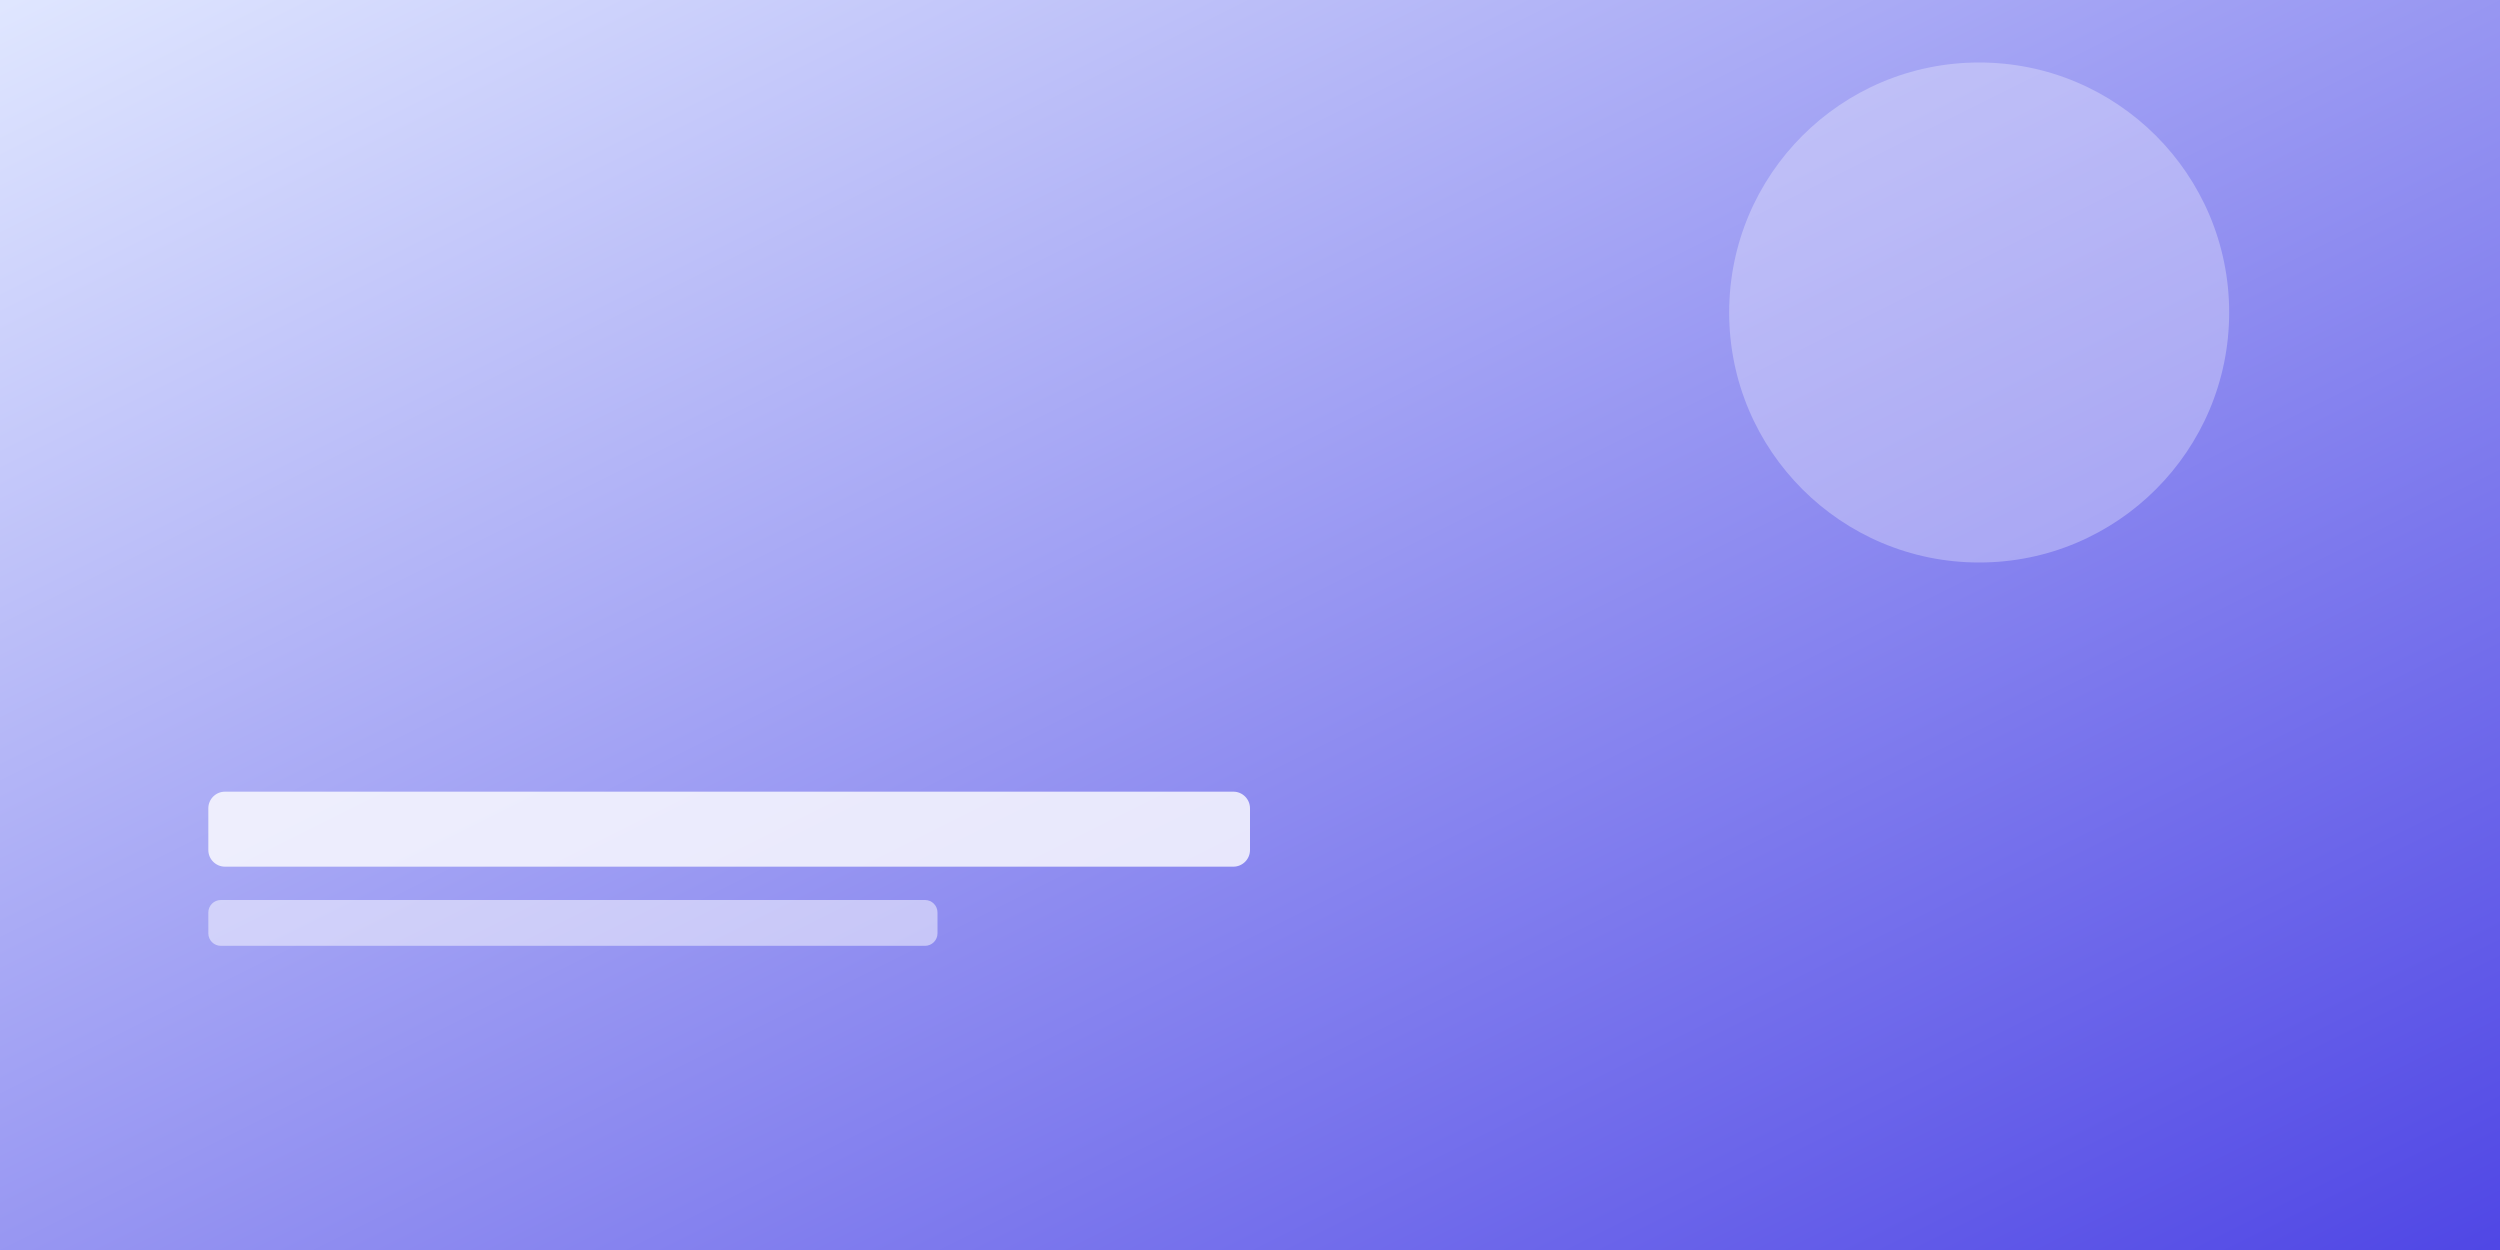
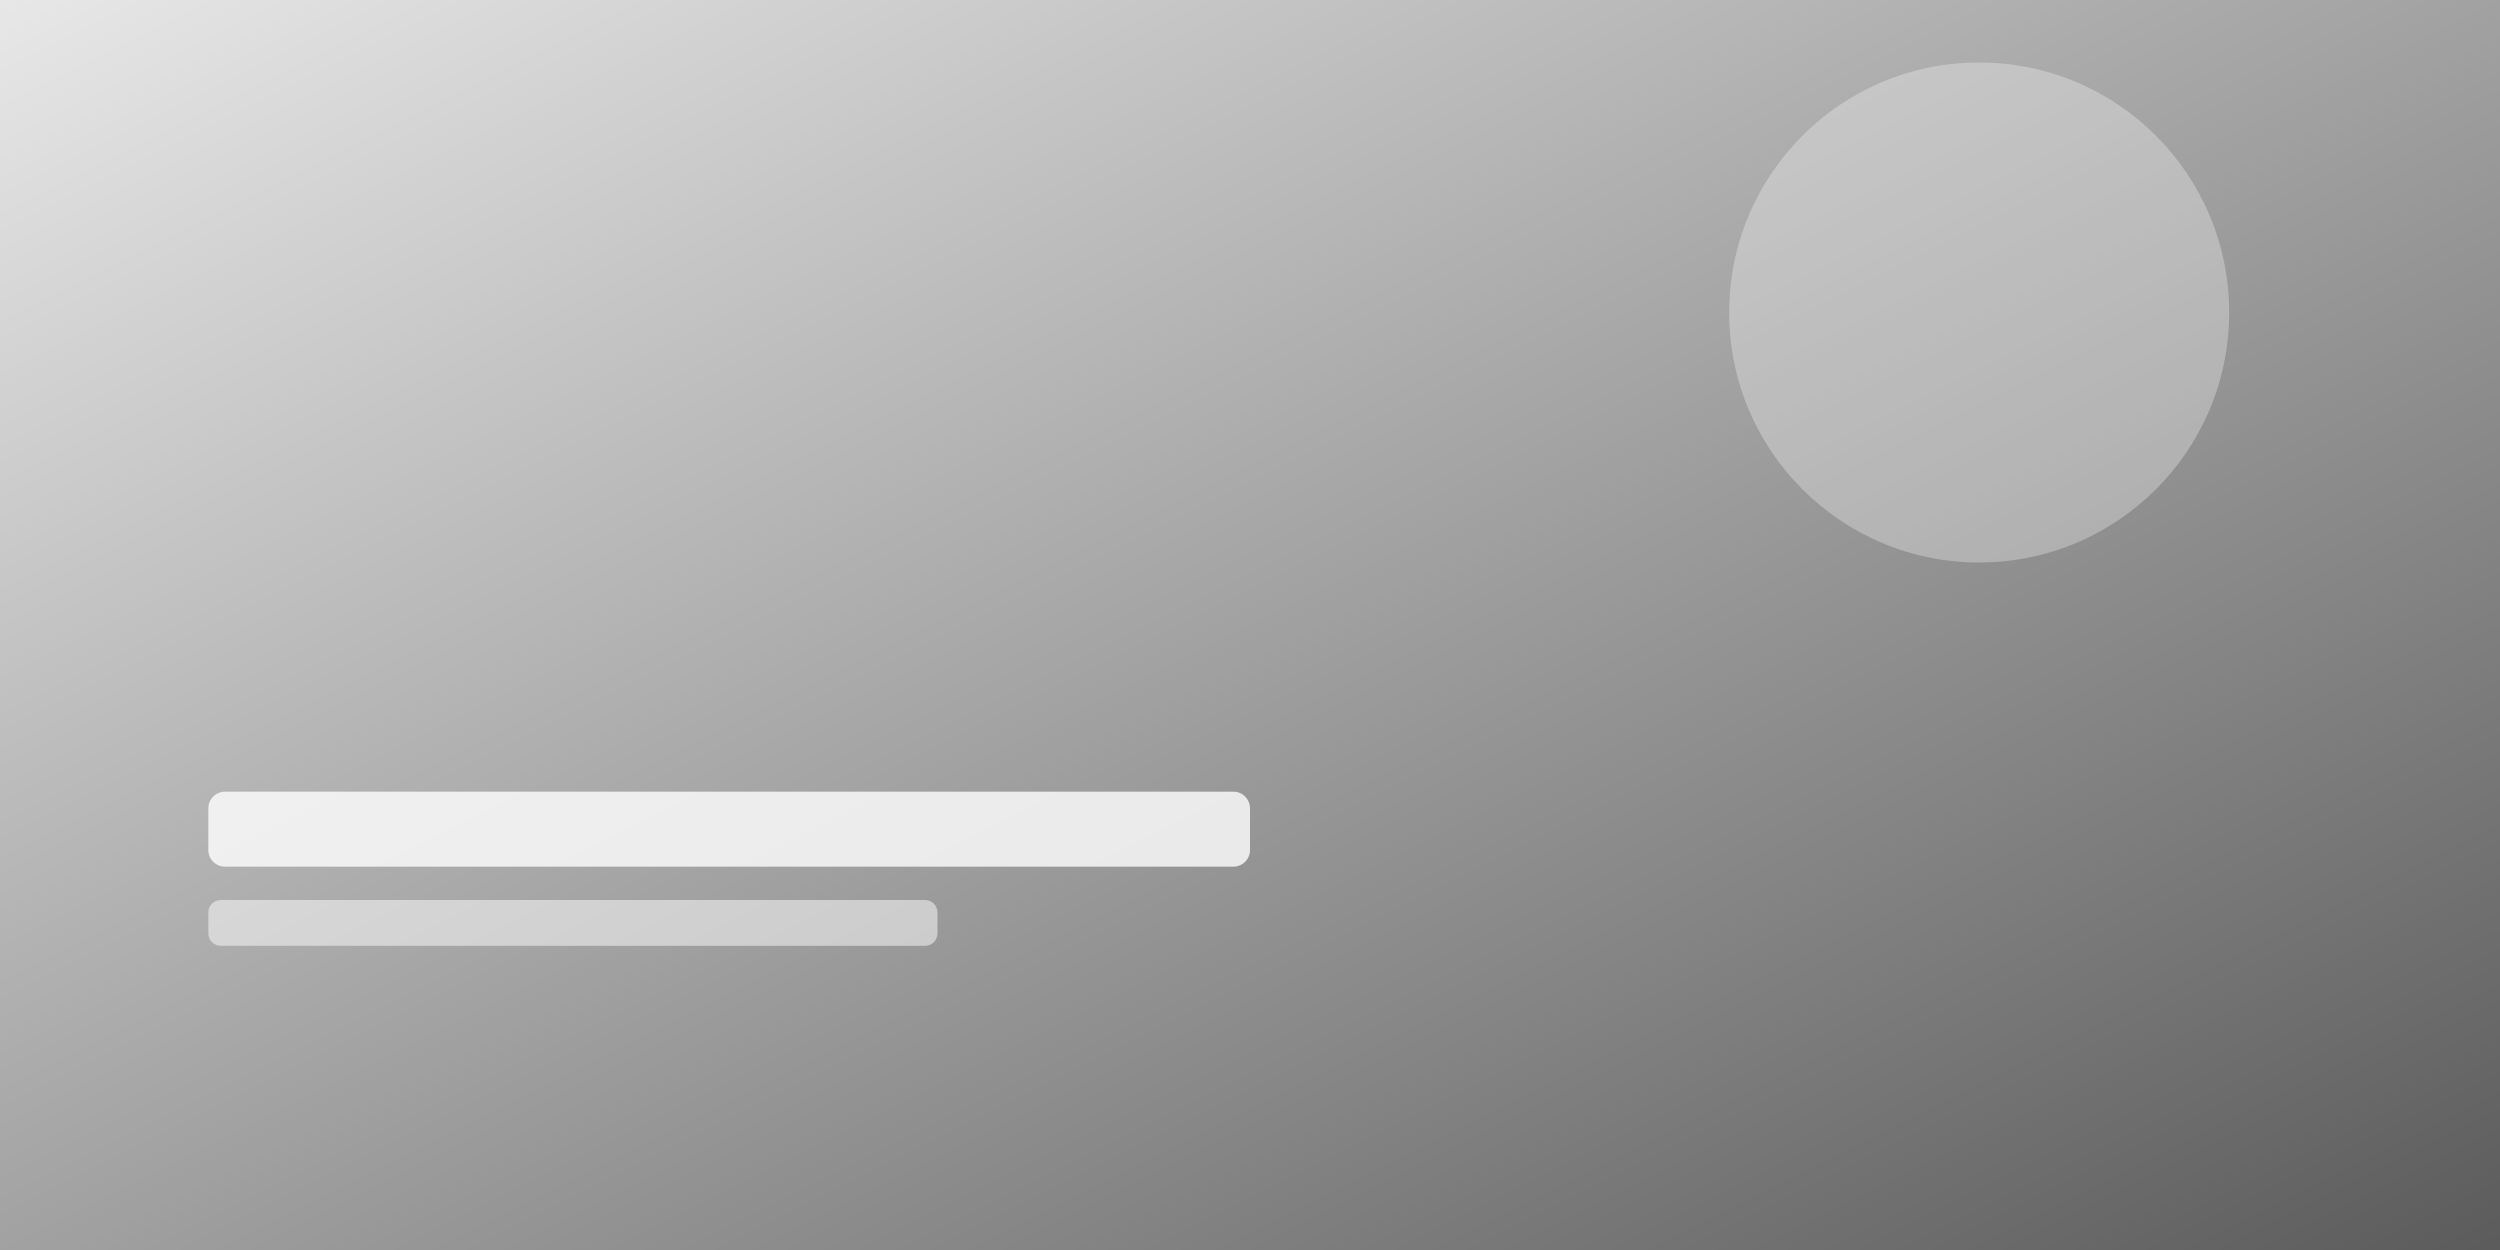
<svg xmlns="http://www.w3.org/2000/svg" width="1200" height="600" viewBox="0 0 1200 600">
  <defs>
    <linearGradient id="g" x1="0" y1="0" x2="1" y2="1">
-       <stop offset="0" stop-color="#e0e7ff" />
-       <stop offset="1" stop-color="#4f46e5" />
+       <stop offset="0" stop-color="#e8e8e8" />
+       <stop offset="1" stop-color="#5b5b5b" />
    </linearGradient>
  </defs>
  <rect width="1200" height="600" fill="url(#g)" />
  <circle cx="950" cy="150" r="120" fill="#ffffff" opacity="0.3" />
  <rect x="100" y="380" width="500" height="36" rx="8" fill="#ffffff" opacity="0.8" />
  <rect x="100" y="432" width="350" height="22" rx="6" fill="#ffffff" opacity="0.5" />
</svg>
